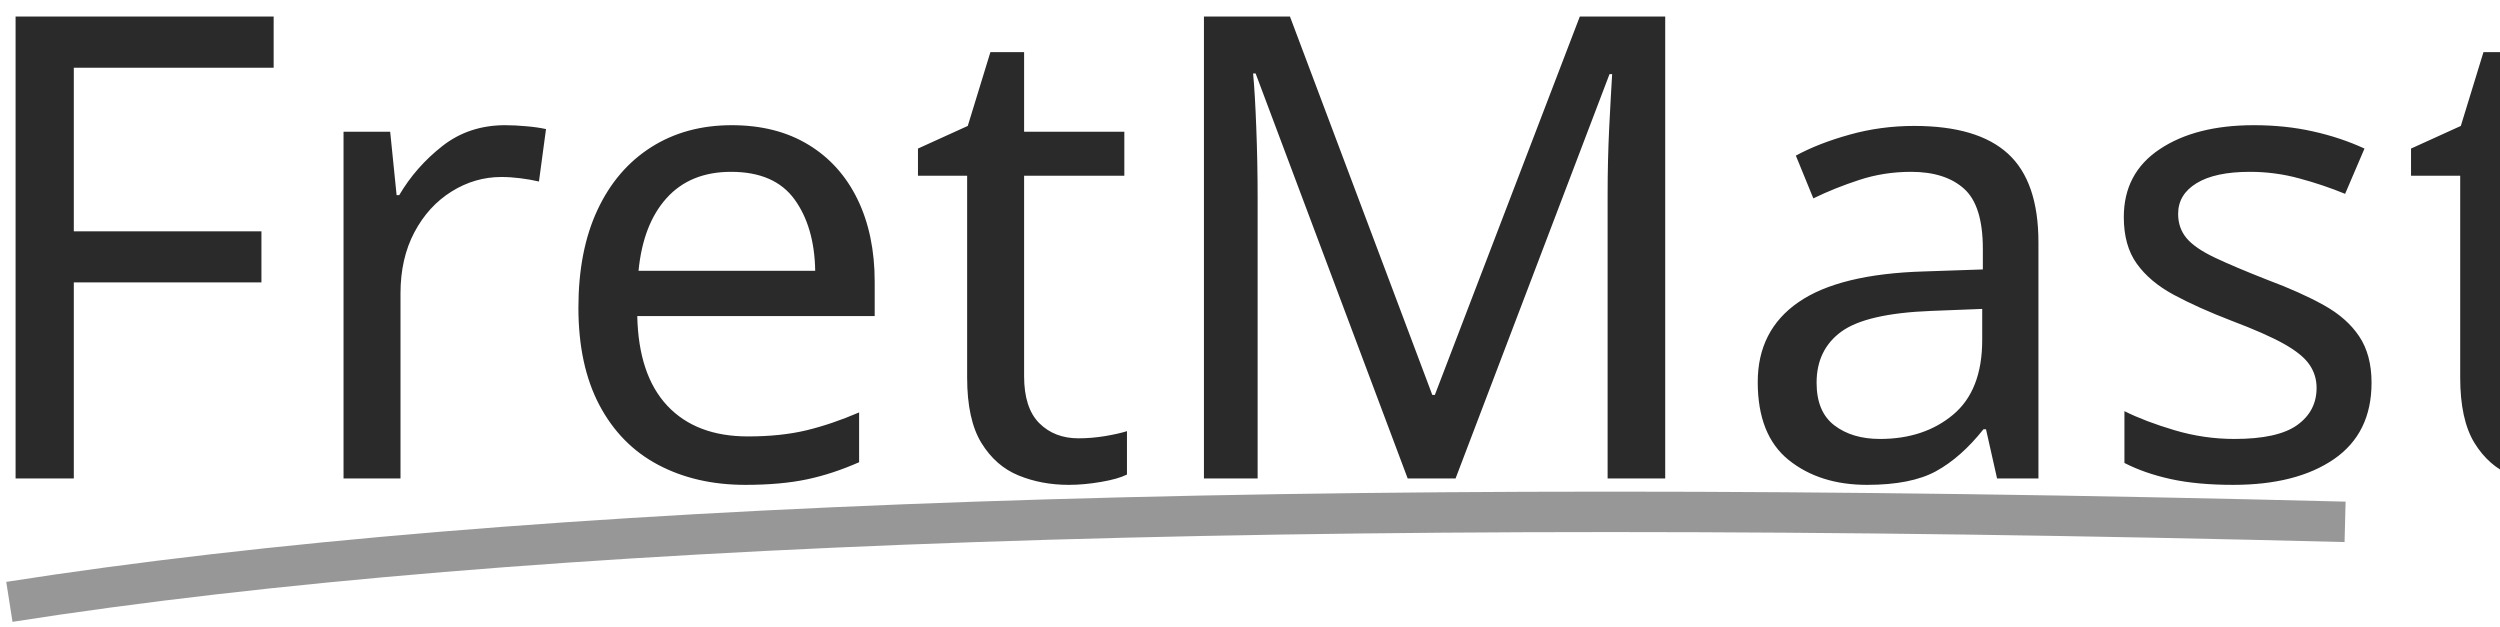
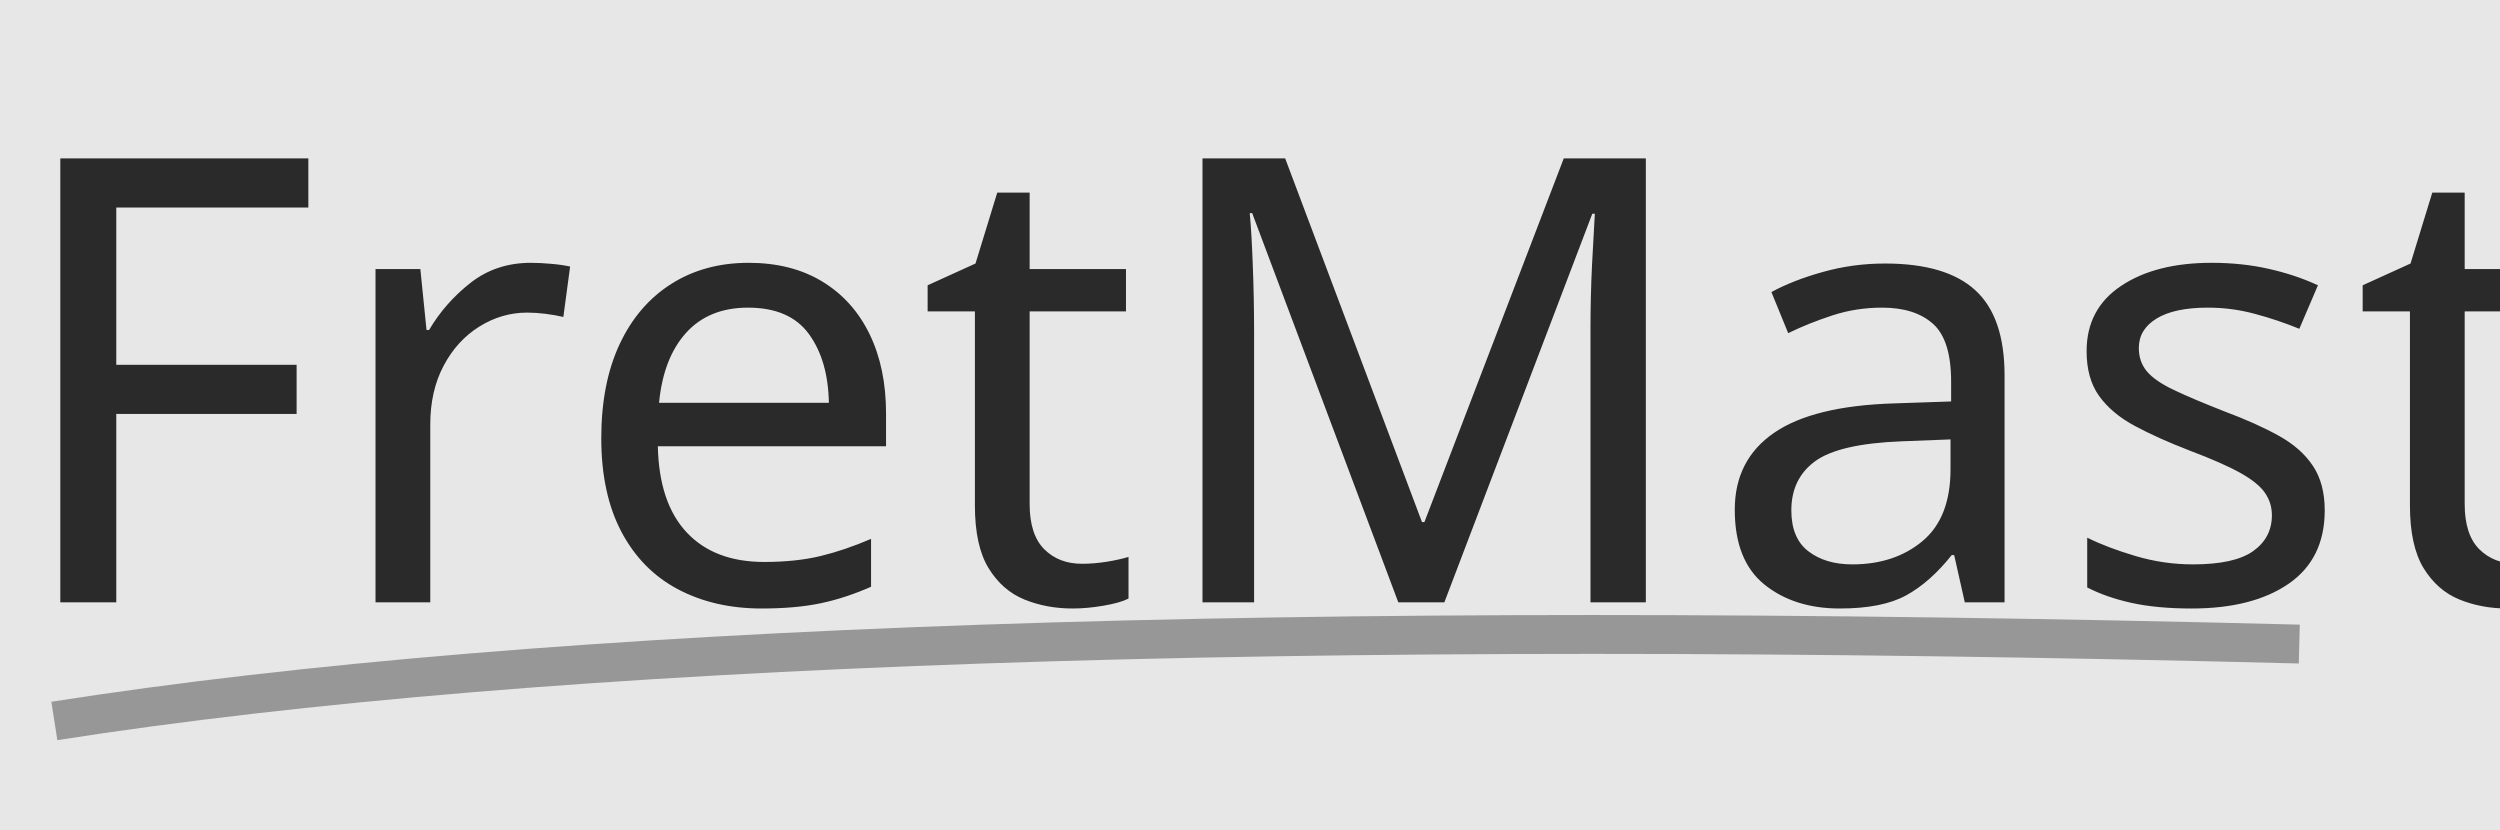
- <svg xmlns="http://www.w3.org/2000/svg" width="371px" height="93px" viewBox="0 0 371 93" version="1.1">
+ <svg xmlns="http://www.w3.org/2000/svg" width="386px" height="128px" viewBox="0 0 386 128" version="1.1">
  <g id="Page-1" stroke="none" stroke-width="1" fill="none" fill-rule="evenodd">
-     <g id="Guess-Note" transform="translate(-48, -33)">
+     <g id="Learn" transform="translate(-41, -11)">
+       <rect fill="#E7E7E7" x="0" y="0" width="1440" height="1024" />
      <g id="Logo" transform="translate(41, 11)">
        <g>
          <path d="M8.391,111.315 C84.091,99.443 199.63,95.486 355.01,99.443" id="Path" stroke="#979797" stroke-width="6" />
          <text id="FretMaster" font-family="Yellowtail" font-size="96" font-weight="normal" fill="#2A2A2A">
            <tspan x="0" y="93">FretMaster</tspan>
          </text>
        </g>
      </g>
    </g>
  </g>
</svg>
